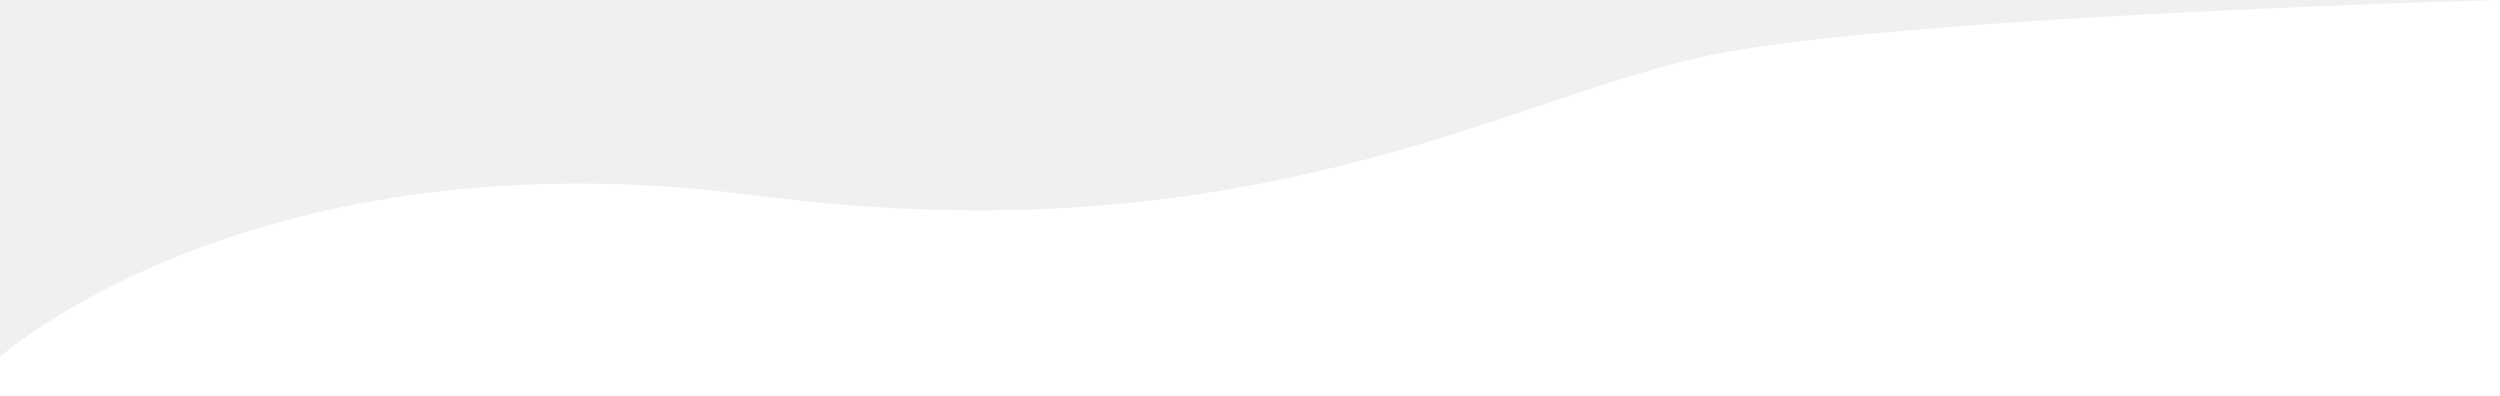
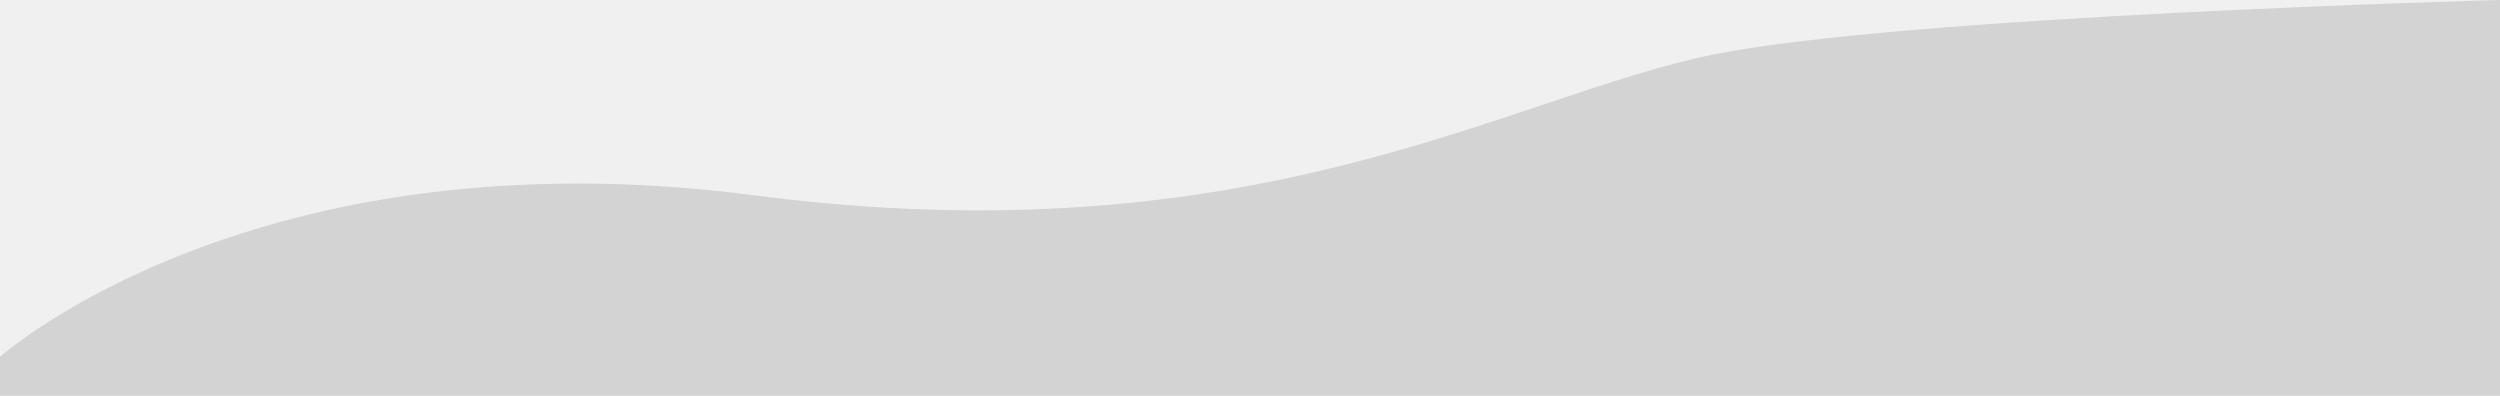
<svg xmlns="http://www.w3.org/2000/svg" version="1.1" id="Layer_1" x="0px" y="0px" width="1920px" height="304px" viewBox="0 0 1920 304" enable-background="new 0 0 1920 304" xml:space="preserve">
-   <path fill="#FFFFFF" d="M0,274c0,0,195.28-174,579.28-124s580.147-76.408,736-108C1463.28,12,1920,0,1920,0v304H0V274z" />
+   <path fill="lightgrey" d="M0,274c0,0,195.28-174,579.28-124s580.147-76.408,736-108C1463.28,12,1920,0,1920,0v304H0V274z" />
</svg>
